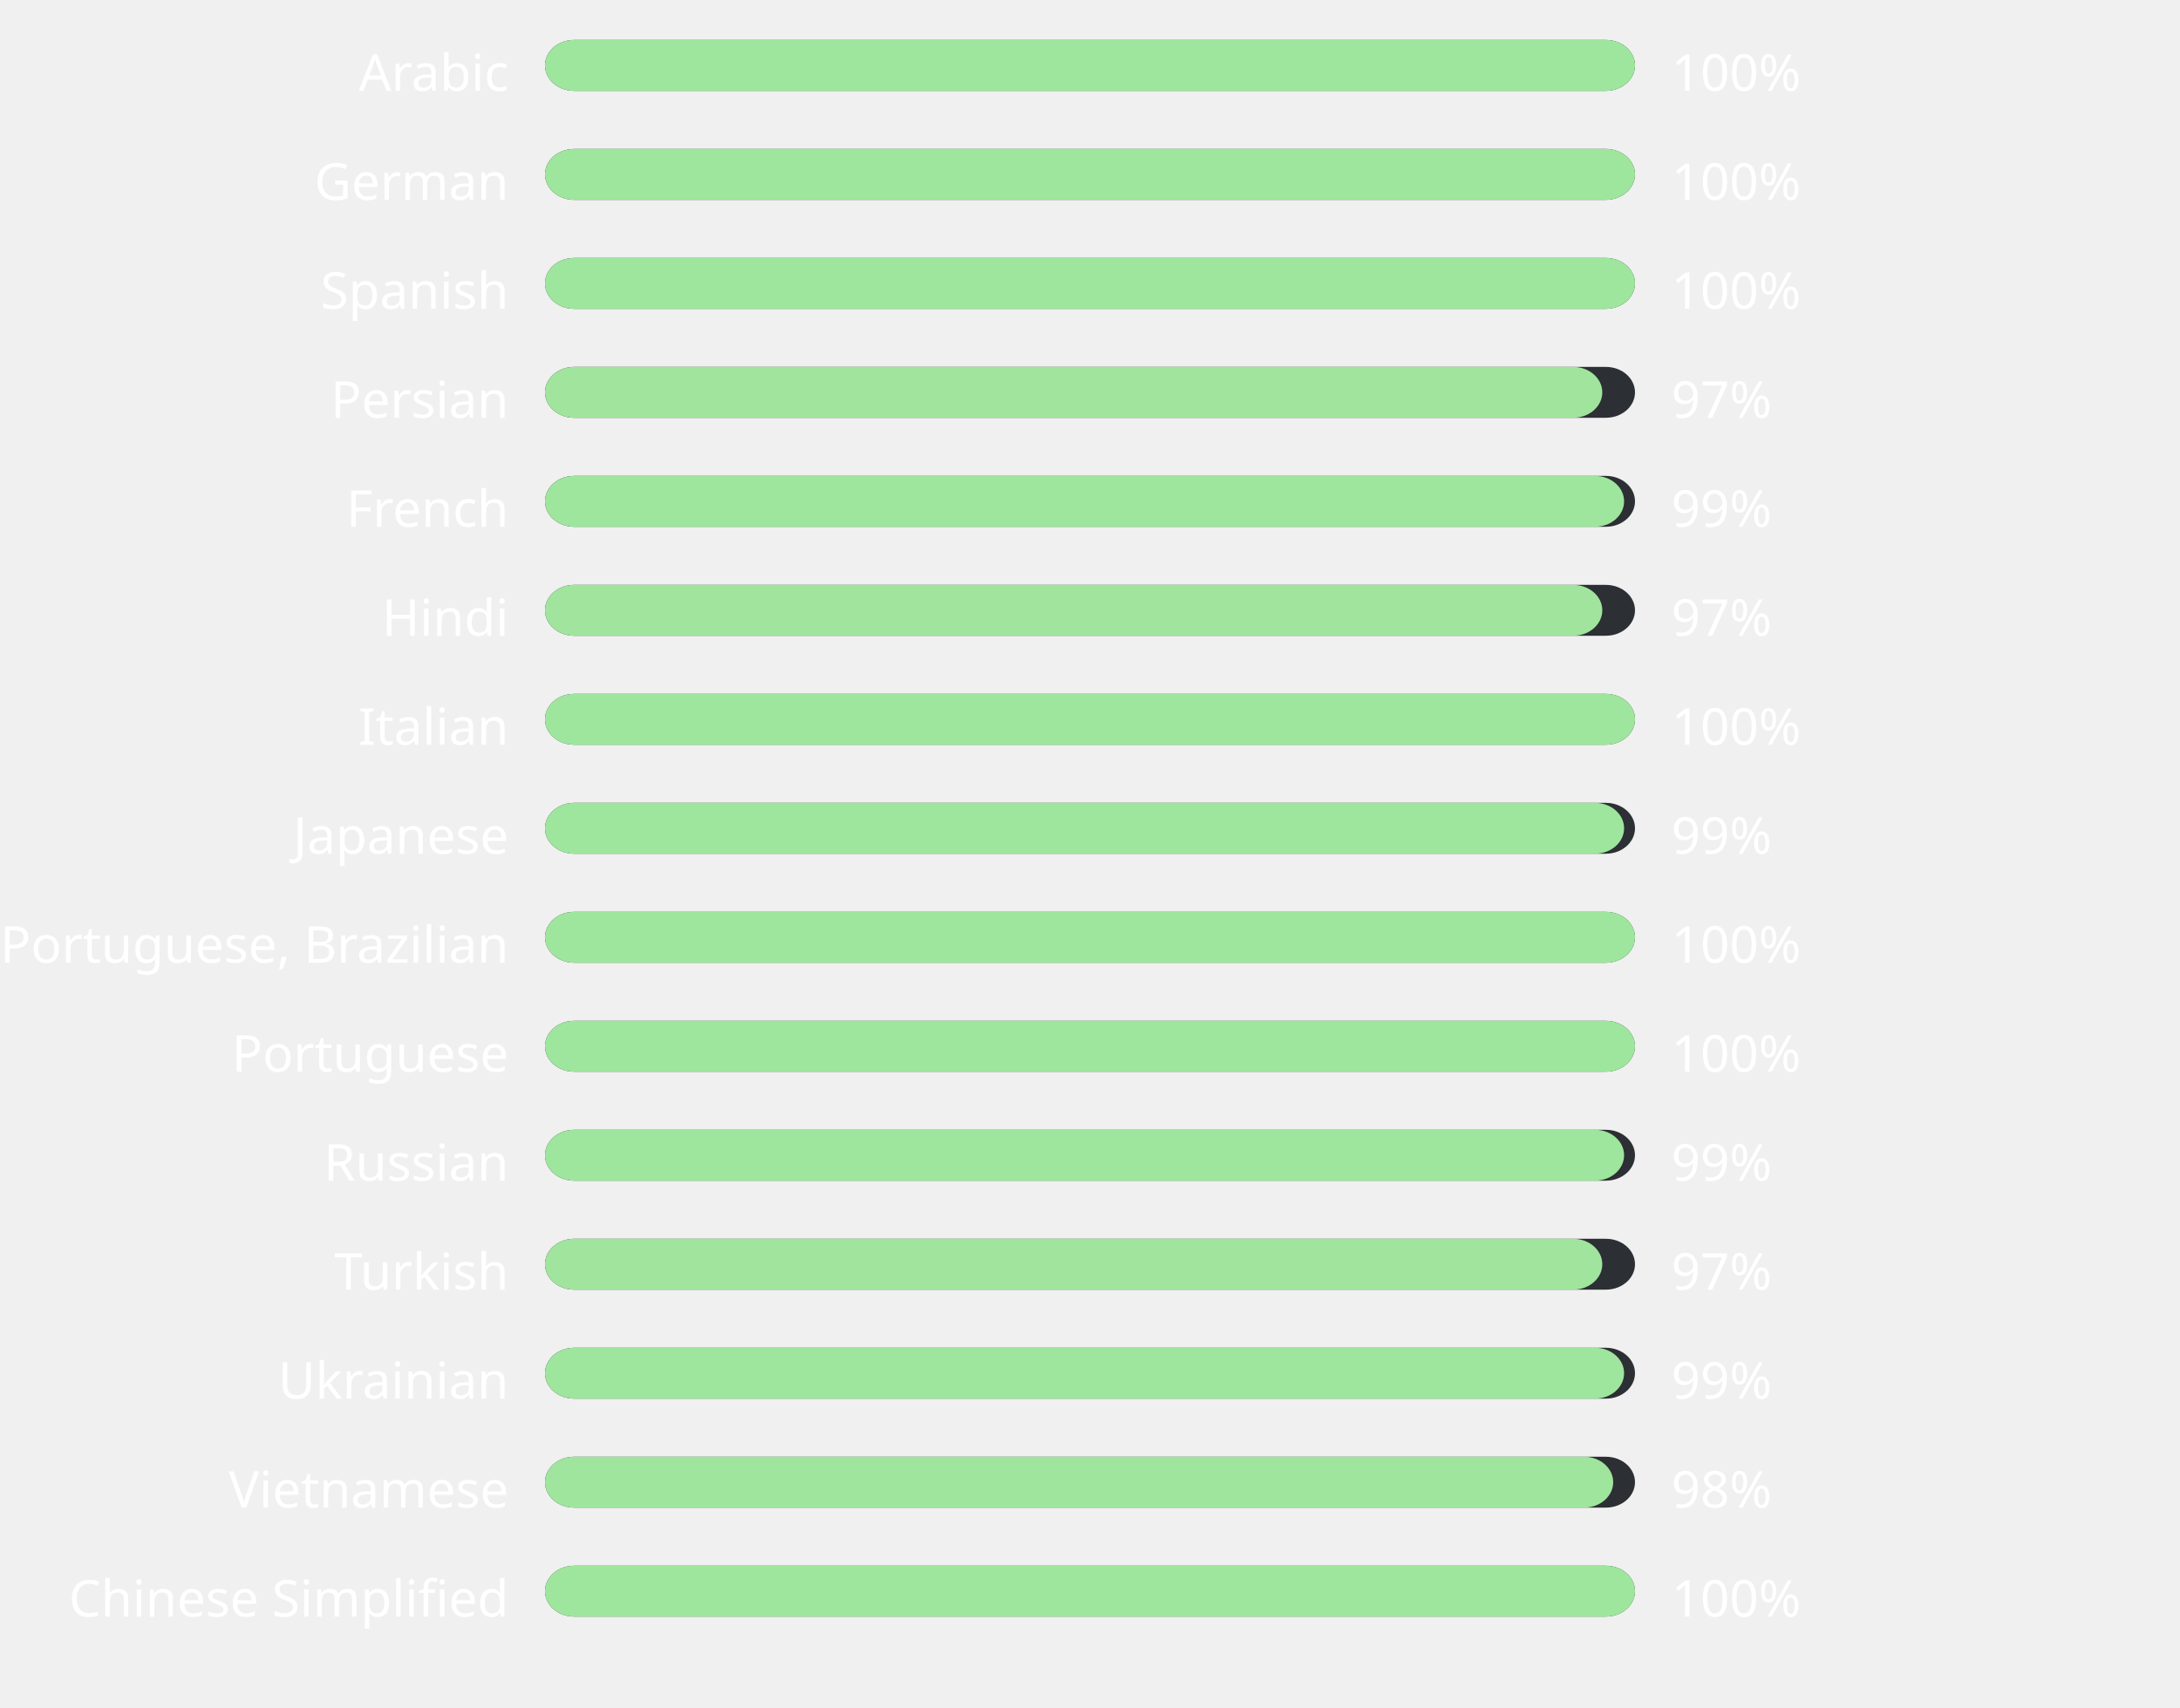
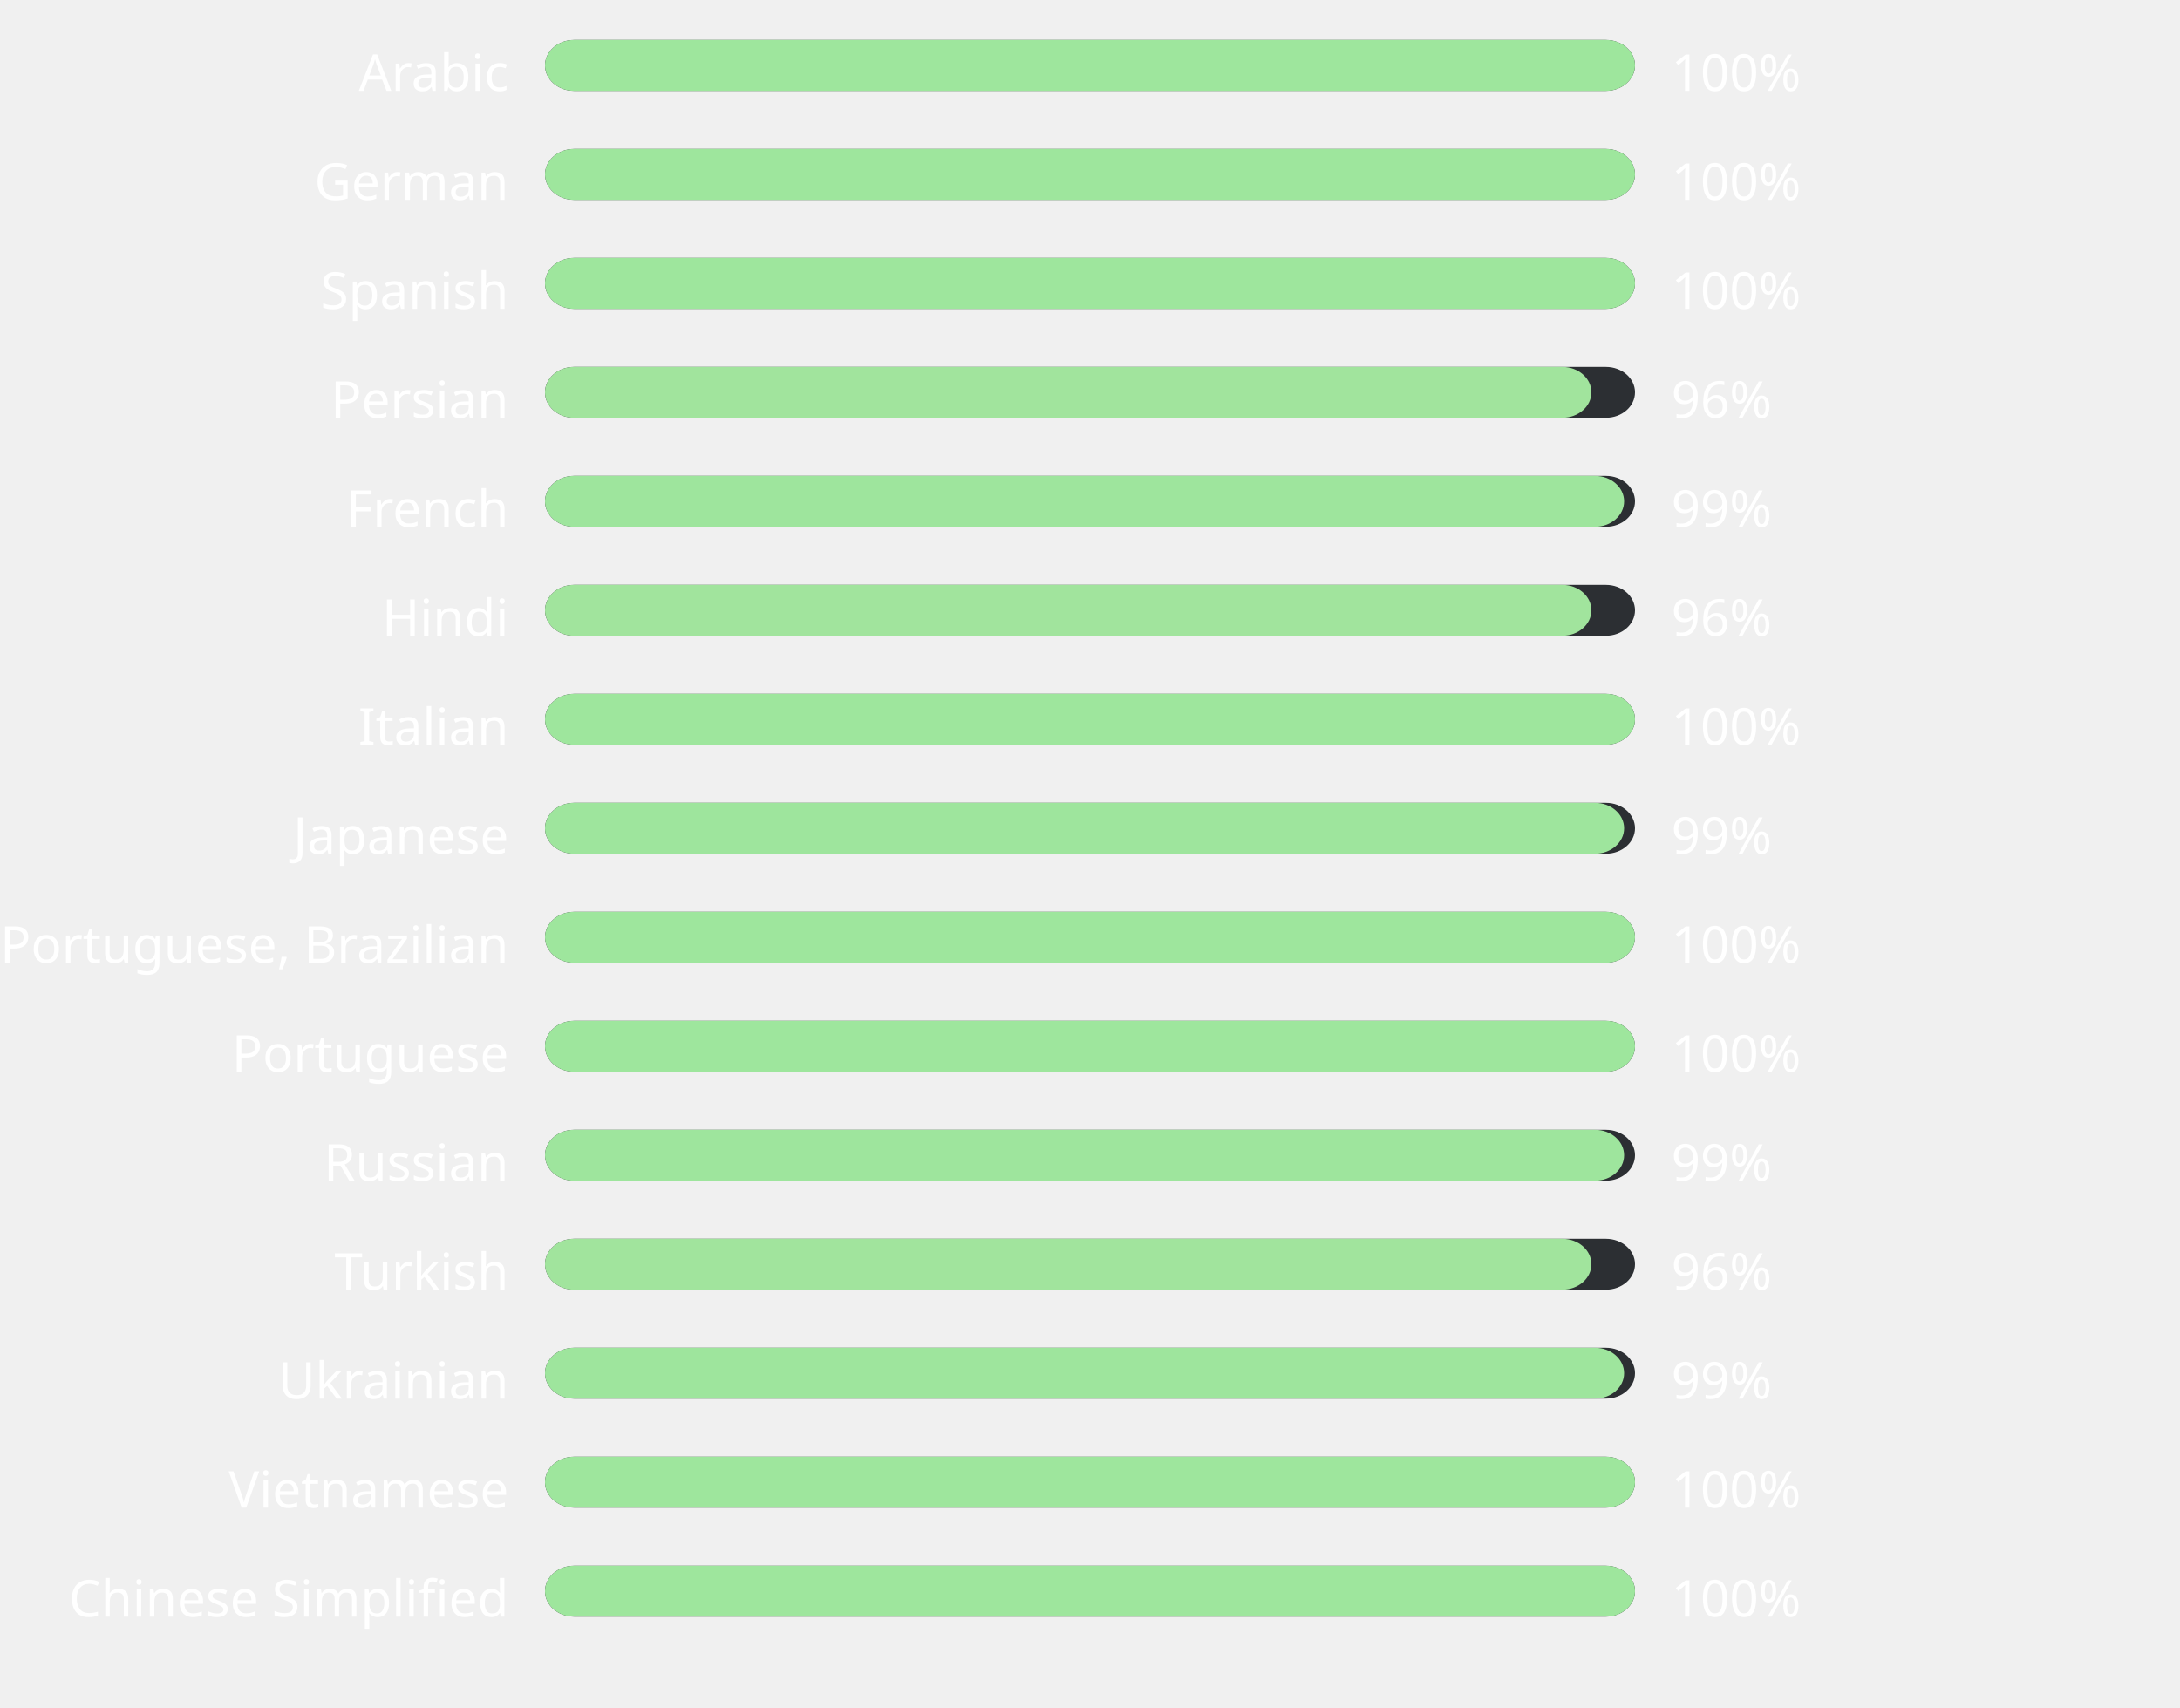
<svg xmlns="http://www.w3.org/2000/svg" width="600" height="470" style="background:#00000000">
  <style>text { font-family: sans-serif; font-size: 14px; fill: #ffffff; }</style>
  <text x="140" y="25" text-anchor="end">Arabic</text>
  <rect x="150" y="11" width="300" height="14" fill="#2C2F33" rx="8" ry="8" />
  <rect x="150" y="11" width="300" height="14" fill="#9ee69d" rx="8" ry="8" />
  <text x="460" y="25" text-anchor="start">100%</text>
  <text x="140" y="55" text-anchor="end">German</text>
  <rect x="150" y="41" width="300" height="14" fill="#2C2F33" rx="8" ry="8" />
  <rect x="150" y="41" width="300" height="14" fill="#9ee69d" rx="8" ry="8" />
  <text x="460" y="55" text-anchor="start">100%</text>
  <text x="140" y="85" text-anchor="end">Spanish</text>
  <rect x="150" y="71" width="300" height="14" fill="#2C2F33" rx="8" ry="8" />
  <rect x="150" y="71" width="300" height="14" fill="#9ee69d" rx="8" ry="8" />
  <text x="460" y="85" text-anchor="start">100%</text>
  <text x="140" y="115" text-anchor="end">Persian</text>
  <rect x="150" y="101" width="300" height="14" fill="#2C2F33" rx="8" ry="8" />
-   <rect x="150" y="101" width="291" height="14" fill="#a0e49d" rx="8" ry="8" />
-   <text x="460" y="115" text-anchor="start">97%</text>
+   <rect x="150" y="101" width="288" height="14" fill="#a1e49d" rx="8" ry="8" />
+   <text x="460" y="115" text-anchor="start">96%</text>
  <text x="140" y="145" text-anchor="end">French</text>
  <rect x="150" y="131" width="300" height="14" fill="#2C2F33" rx="8" ry="8" />
  <rect x="150" y="131" width="297" height="14" fill="#9ee59d" rx="8" ry="8" />
  <text x="460" y="145" text-anchor="start">99%</text>
  <text x="140" y="175" text-anchor="end">Hindi</text>
  <rect x="150" y="161" width="300" height="14" fill="#2C2F33" rx="8" ry="8" />
-   <rect x="150" y="161" width="291" height="14" fill="#a0e49d" rx="8" ry="8" />
-   <text x="460" y="175" text-anchor="start">97%</text>
+   <rect x="150" y="161" width="288" height="14" fill="#a1e49d" rx="8" ry="8" />
+   <text x="460" y="175" text-anchor="start">96%</text>
  <text x="140" y="205" text-anchor="end">Italian</text>
  <rect x="150" y="191" width="300" height="14" fill="#2C2F33" rx="8" ry="8" />
  <rect x="150" y="191" width="300" height="14" fill="#9ee69d" rx="8" ry="8" />
  <text x="460" y="205" text-anchor="start">100%</text>
  <text x="140" y="235" text-anchor="end">Japanese</text>
  <rect x="150" y="221" width="300" height="14" fill="#2C2F33" rx="8" ry="8" />
  <rect x="150" y="221" width="297" height="14" fill="#9ee59d" rx="8" ry="8" />
  <text x="460" y="235" text-anchor="start">99%</text>
  <text x="140" y="265" text-anchor="end">Portuguese, Brazilian</text>
  <rect x="150" y="251" width="300" height="14" fill="#2C2F33" rx="8" ry="8" />
  <rect x="150" y="251" width="300" height="14" fill="#9ee69d" rx="8" ry="8" />
  <text x="460" y="265" text-anchor="start">100%</text>
  <text x="140" y="295" text-anchor="end">Portuguese</text>
  <rect x="150" y="281" width="300" height="14" fill="#2C2F33" rx="8" ry="8" />
  <rect x="150" y="281" width="300" height="14" fill="#9ee69d" rx="8" ry="8" />
  <text x="460" y="295" text-anchor="start">100%</text>
  <text x="140" y="325" text-anchor="end">Russian</text>
  <rect x="150" y="311" width="300" height="14" fill="#2C2F33" rx="8" ry="8" />
  <rect x="150" y="311" width="297" height="14" fill="#9ee59d" rx="8" ry="8" />
  <text x="460" y="325" text-anchor="start">99%</text>
  <text x="140" y="355" text-anchor="end">Turkish</text>
  <rect x="150" y="341" width="300" height="14" fill="#2C2F33" rx="8" ry="8" />
-   <rect x="150" y="341" width="291" height="14" fill="#a0e49d" rx="8" ry="8" />
-   <text x="460" y="355" text-anchor="start">97%</text>
+   <rect x="150" y="341" width="288" height="14" fill="#a1e49d" rx="8" ry="8" />
+   <text x="460" y="355" text-anchor="start">96%</text>
  <text x="140" y="385" text-anchor="end">Ukrainian</text>
  <rect x="150" y="371" width="300" height="14" fill="#2C2F33" rx="8" ry="8" />
  <rect x="150" y="371" width="297" height="14" fill="#9ee59d" rx="8" ry="8" />
  <text x="460" y="385" text-anchor="start">99%</text>
  <text x="140" y="415" text-anchor="end">Vietnamese</text>
  <rect x="150" y="401" width="300" height="14" fill="#2C2F33" rx="8" ry="8" />
-   <rect x="150" y="401" width="294" height="14" fill="#9fe59d" rx="8" ry="8" />
-   <text x="460" y="415" text-anchor="start">98%</text>
+   <rect x="150" y="401" width="300" height="14" fill="#9ee69d" rx="8" ry="8" />
+   <text x="460" y="415" text-anchor="start">100%</text>
  <text x="140" y="445" text-anchor="end">Chinese Simplified</text>
  <rect x="150" y="431" width="300" height="14" fill="#2C2F33" rx="8" ry="8" />
  <rect x="150" y="431" width="300" height="14" fill="#9ee69d" rx="8" ry="8" />
  <text x="460" y="445" text-anchor="start">100%</text>
</svg>
